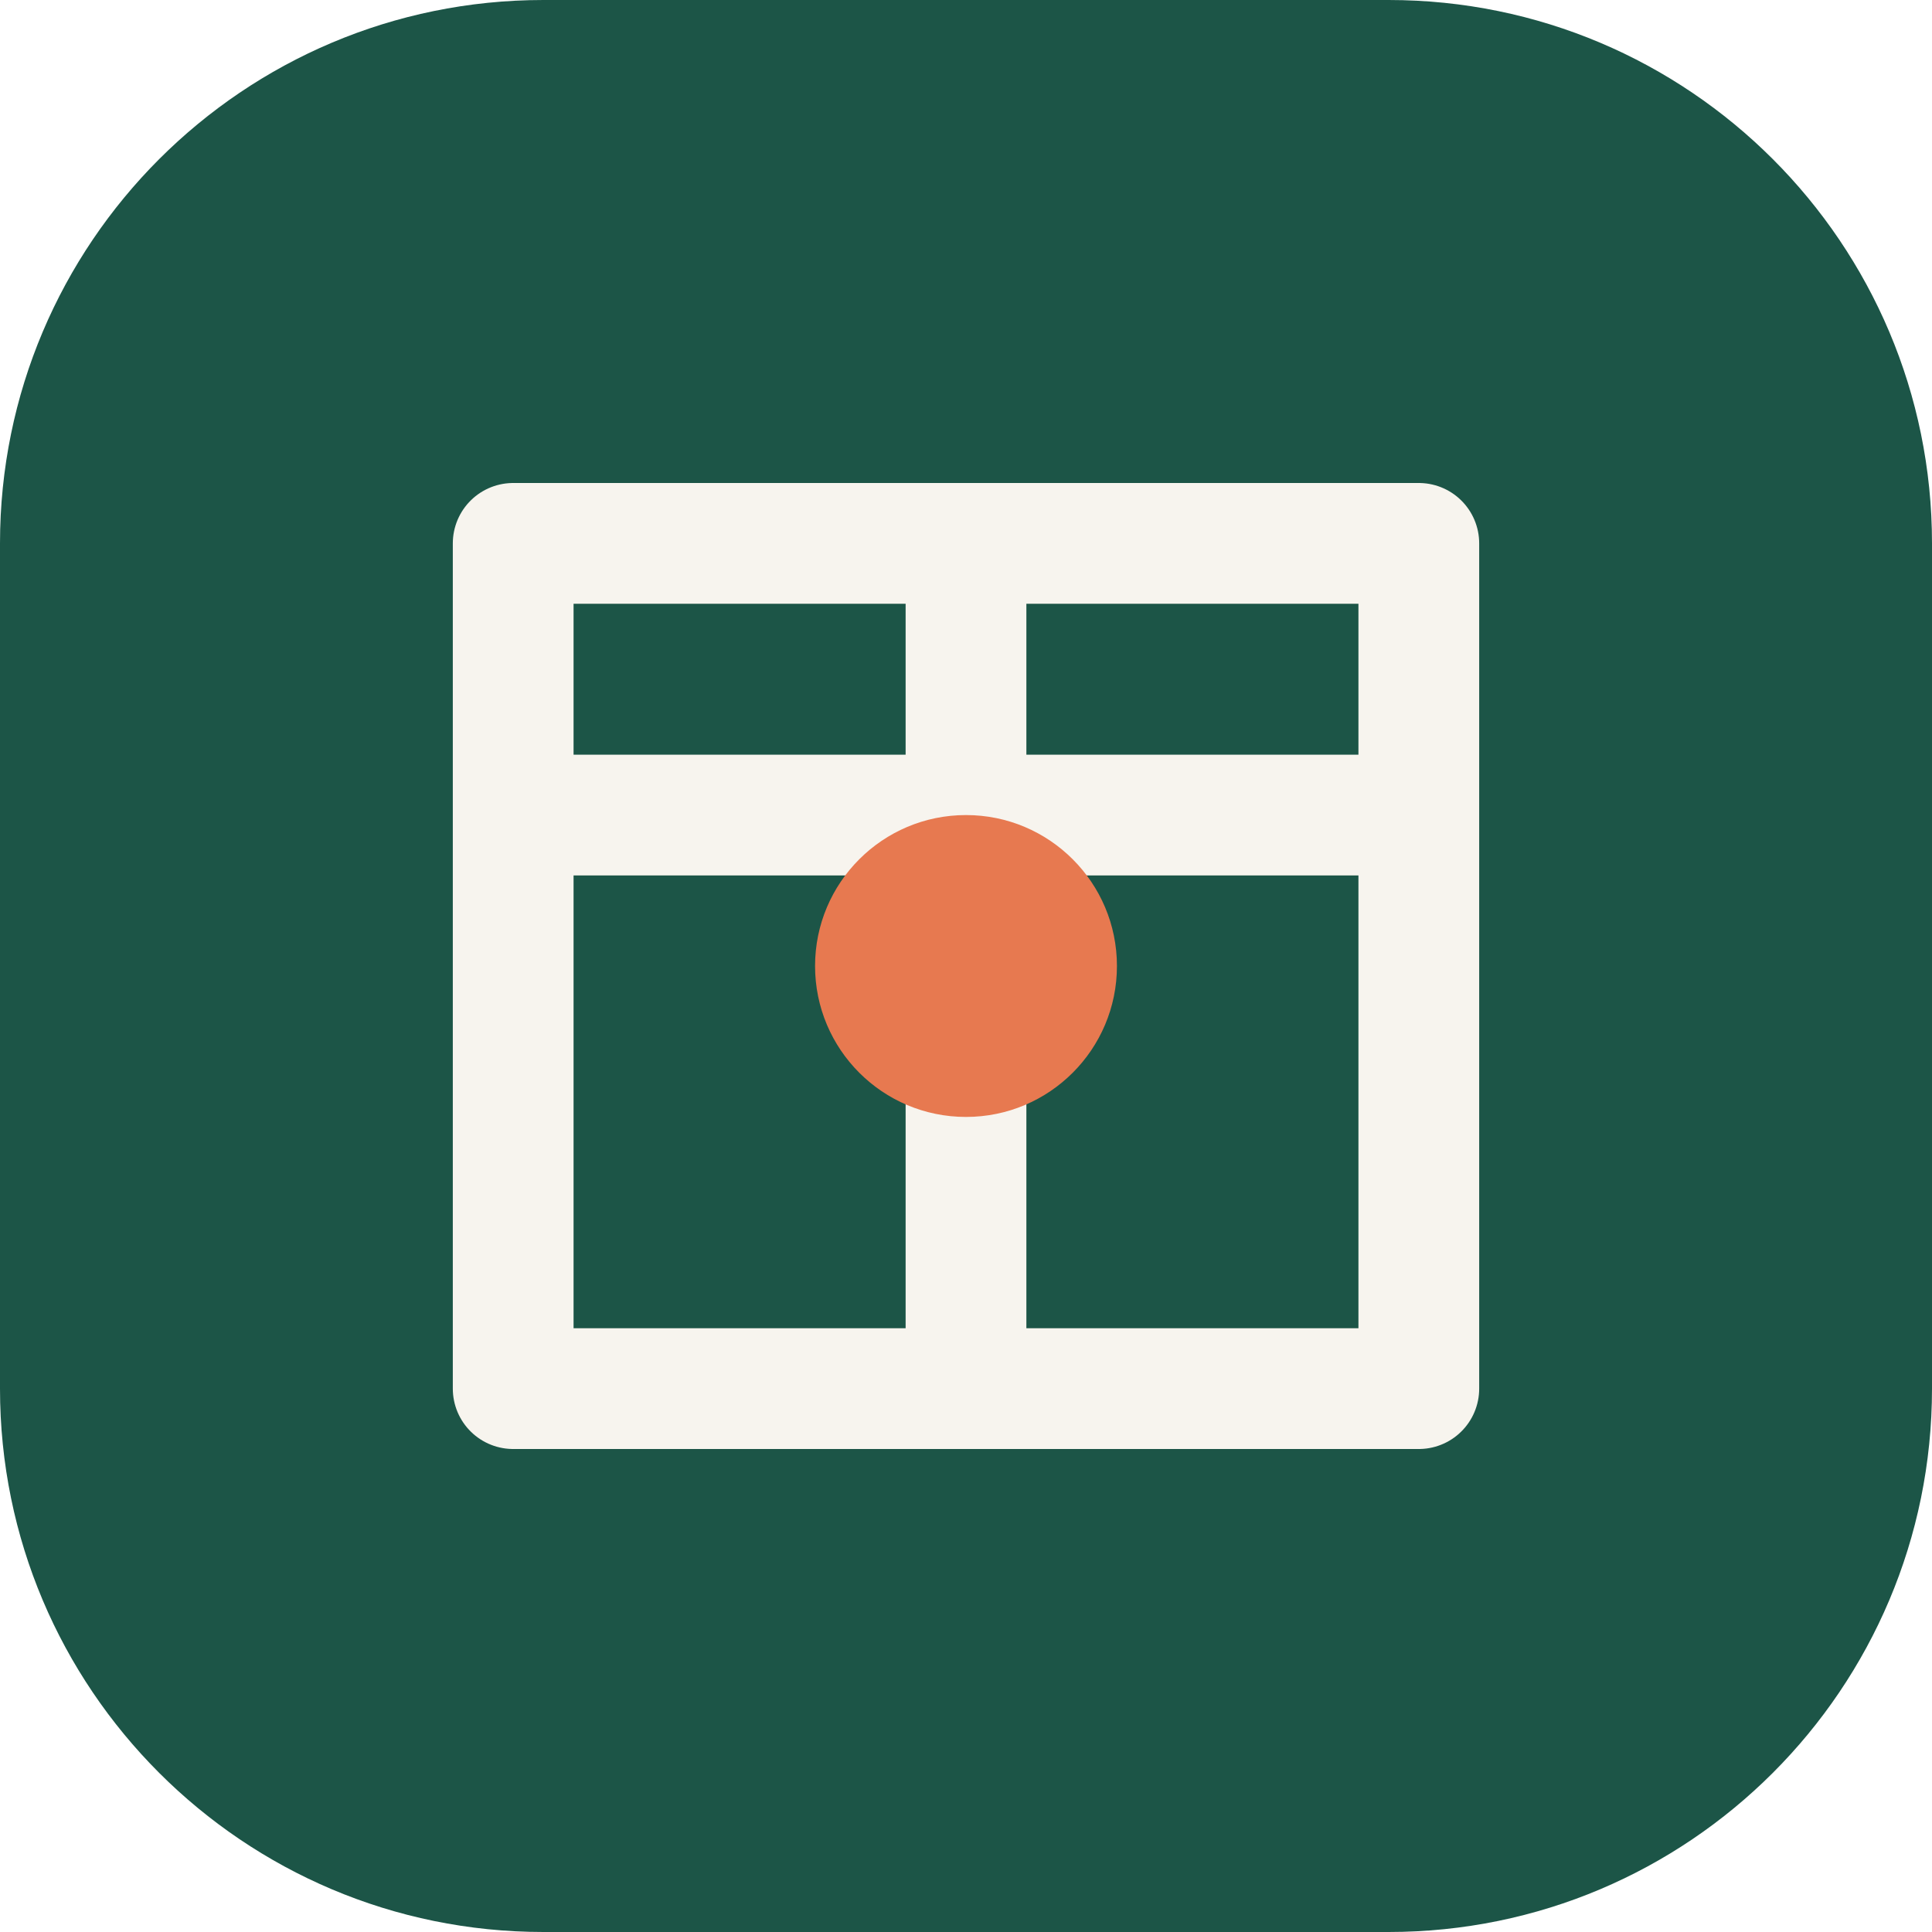
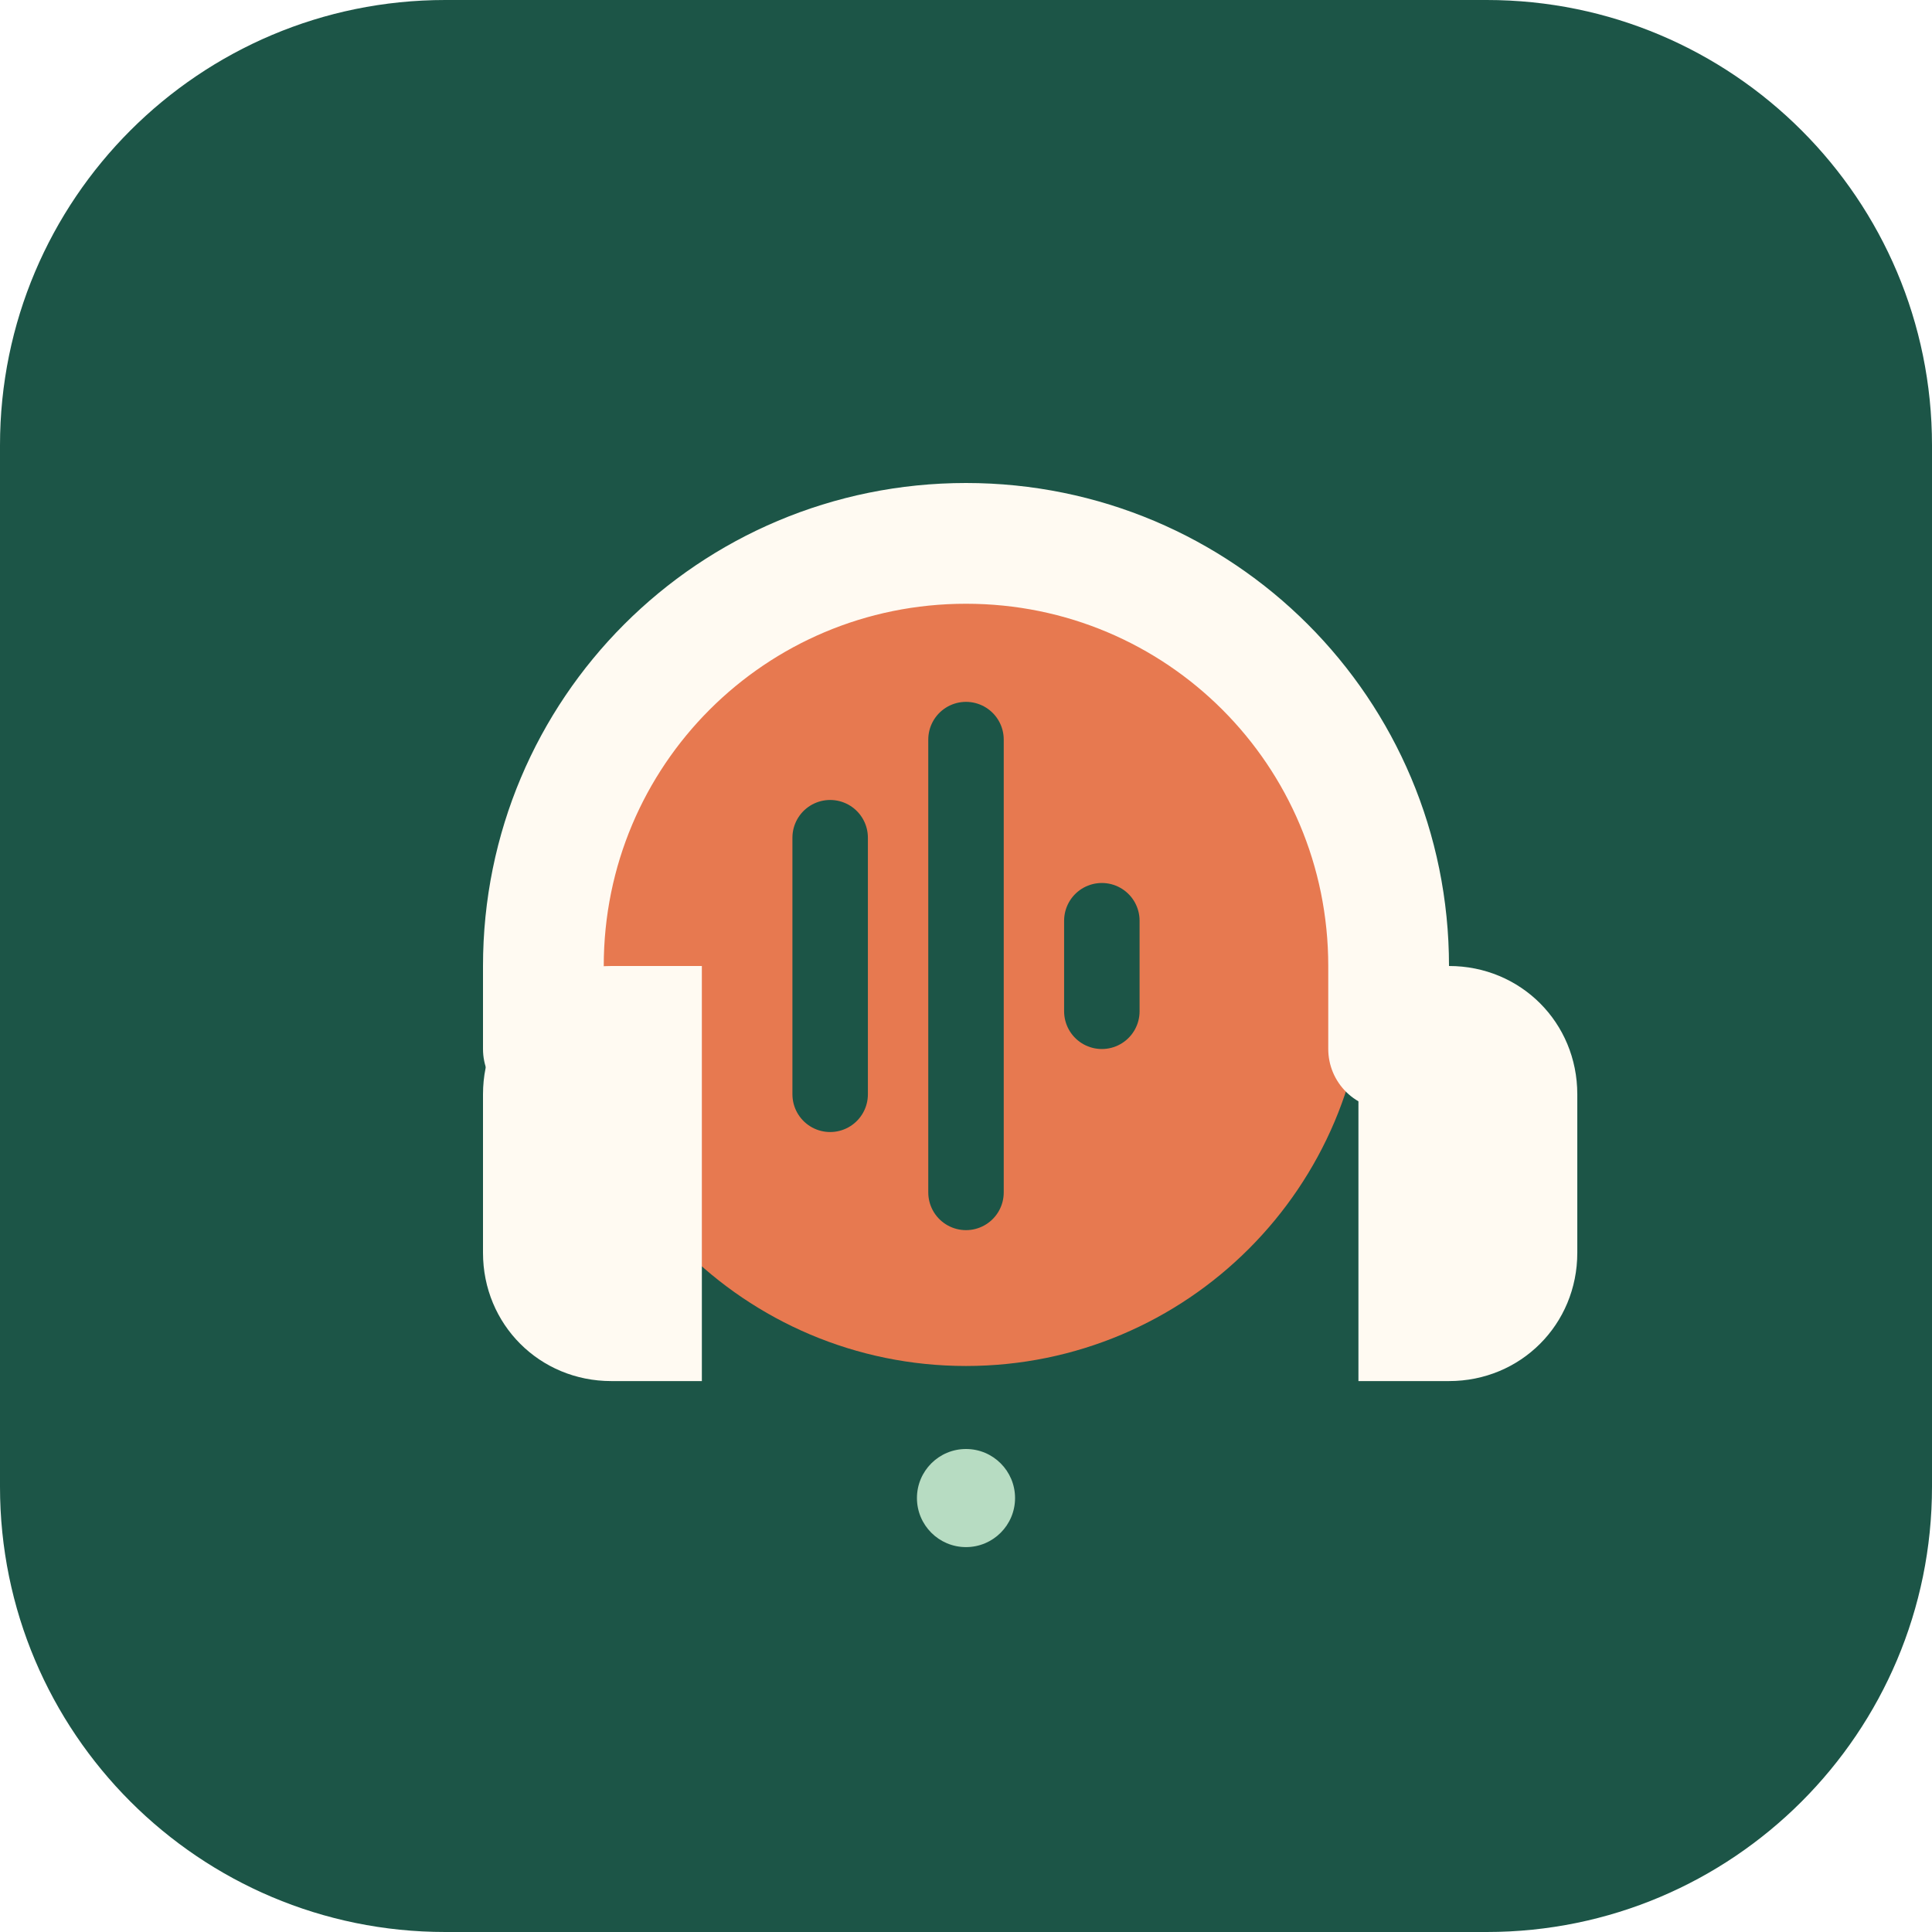
- <svg xmlns="http://www.w3.org/2000/svg" viewBox="0 0 64 64">
-   <rect width="64" height="64" rx="18" fill="#1c5547" />
-   <path d="M17 18h30v28H17z" fill="none" stroke="#f7f4ee" stroke-width="4" stroke-linejoin="round" />
-   <path d="M17 27h30M32 18v28" stroke="#f7f4ee" stroke-width="4" />
-   <circle cx="32" cy="32" r="5" fill="#e77950" />
+ <svg xmlns="http://www.w3.org/2000/svg" viewBox="0 0 512 512">
+   <rect width="512" height="512" rx="118" fill="#1c5547" />
+   <circle cx="256" cy="256" r="106" fill="#e77950" />
+   <path d="M144 278v-22c0-62 50-112 112-112s112 50 112 112v22" fill="none" stroke="#fffaf2" stroke-linecap="round" stroke-width="32" />
+   <path d="M128 276v56c0 19 15 34 34 34h24v-110h-24c-19 0-34 15-34 34Zm256-20h-24v110h24c19 0 34-15 34-34v-42c0-19-15-34-34-34Z" fill="#fffaf2" />
+   <path d="M220 222v68m36-94v120m36-72v24" fill="none" stroke="#1c5547" stroke-linecap="round" stroke-width="20" />
+   <circle cx="256" cy="397" r="13" fill="#b7dcc2" />
</svg>
